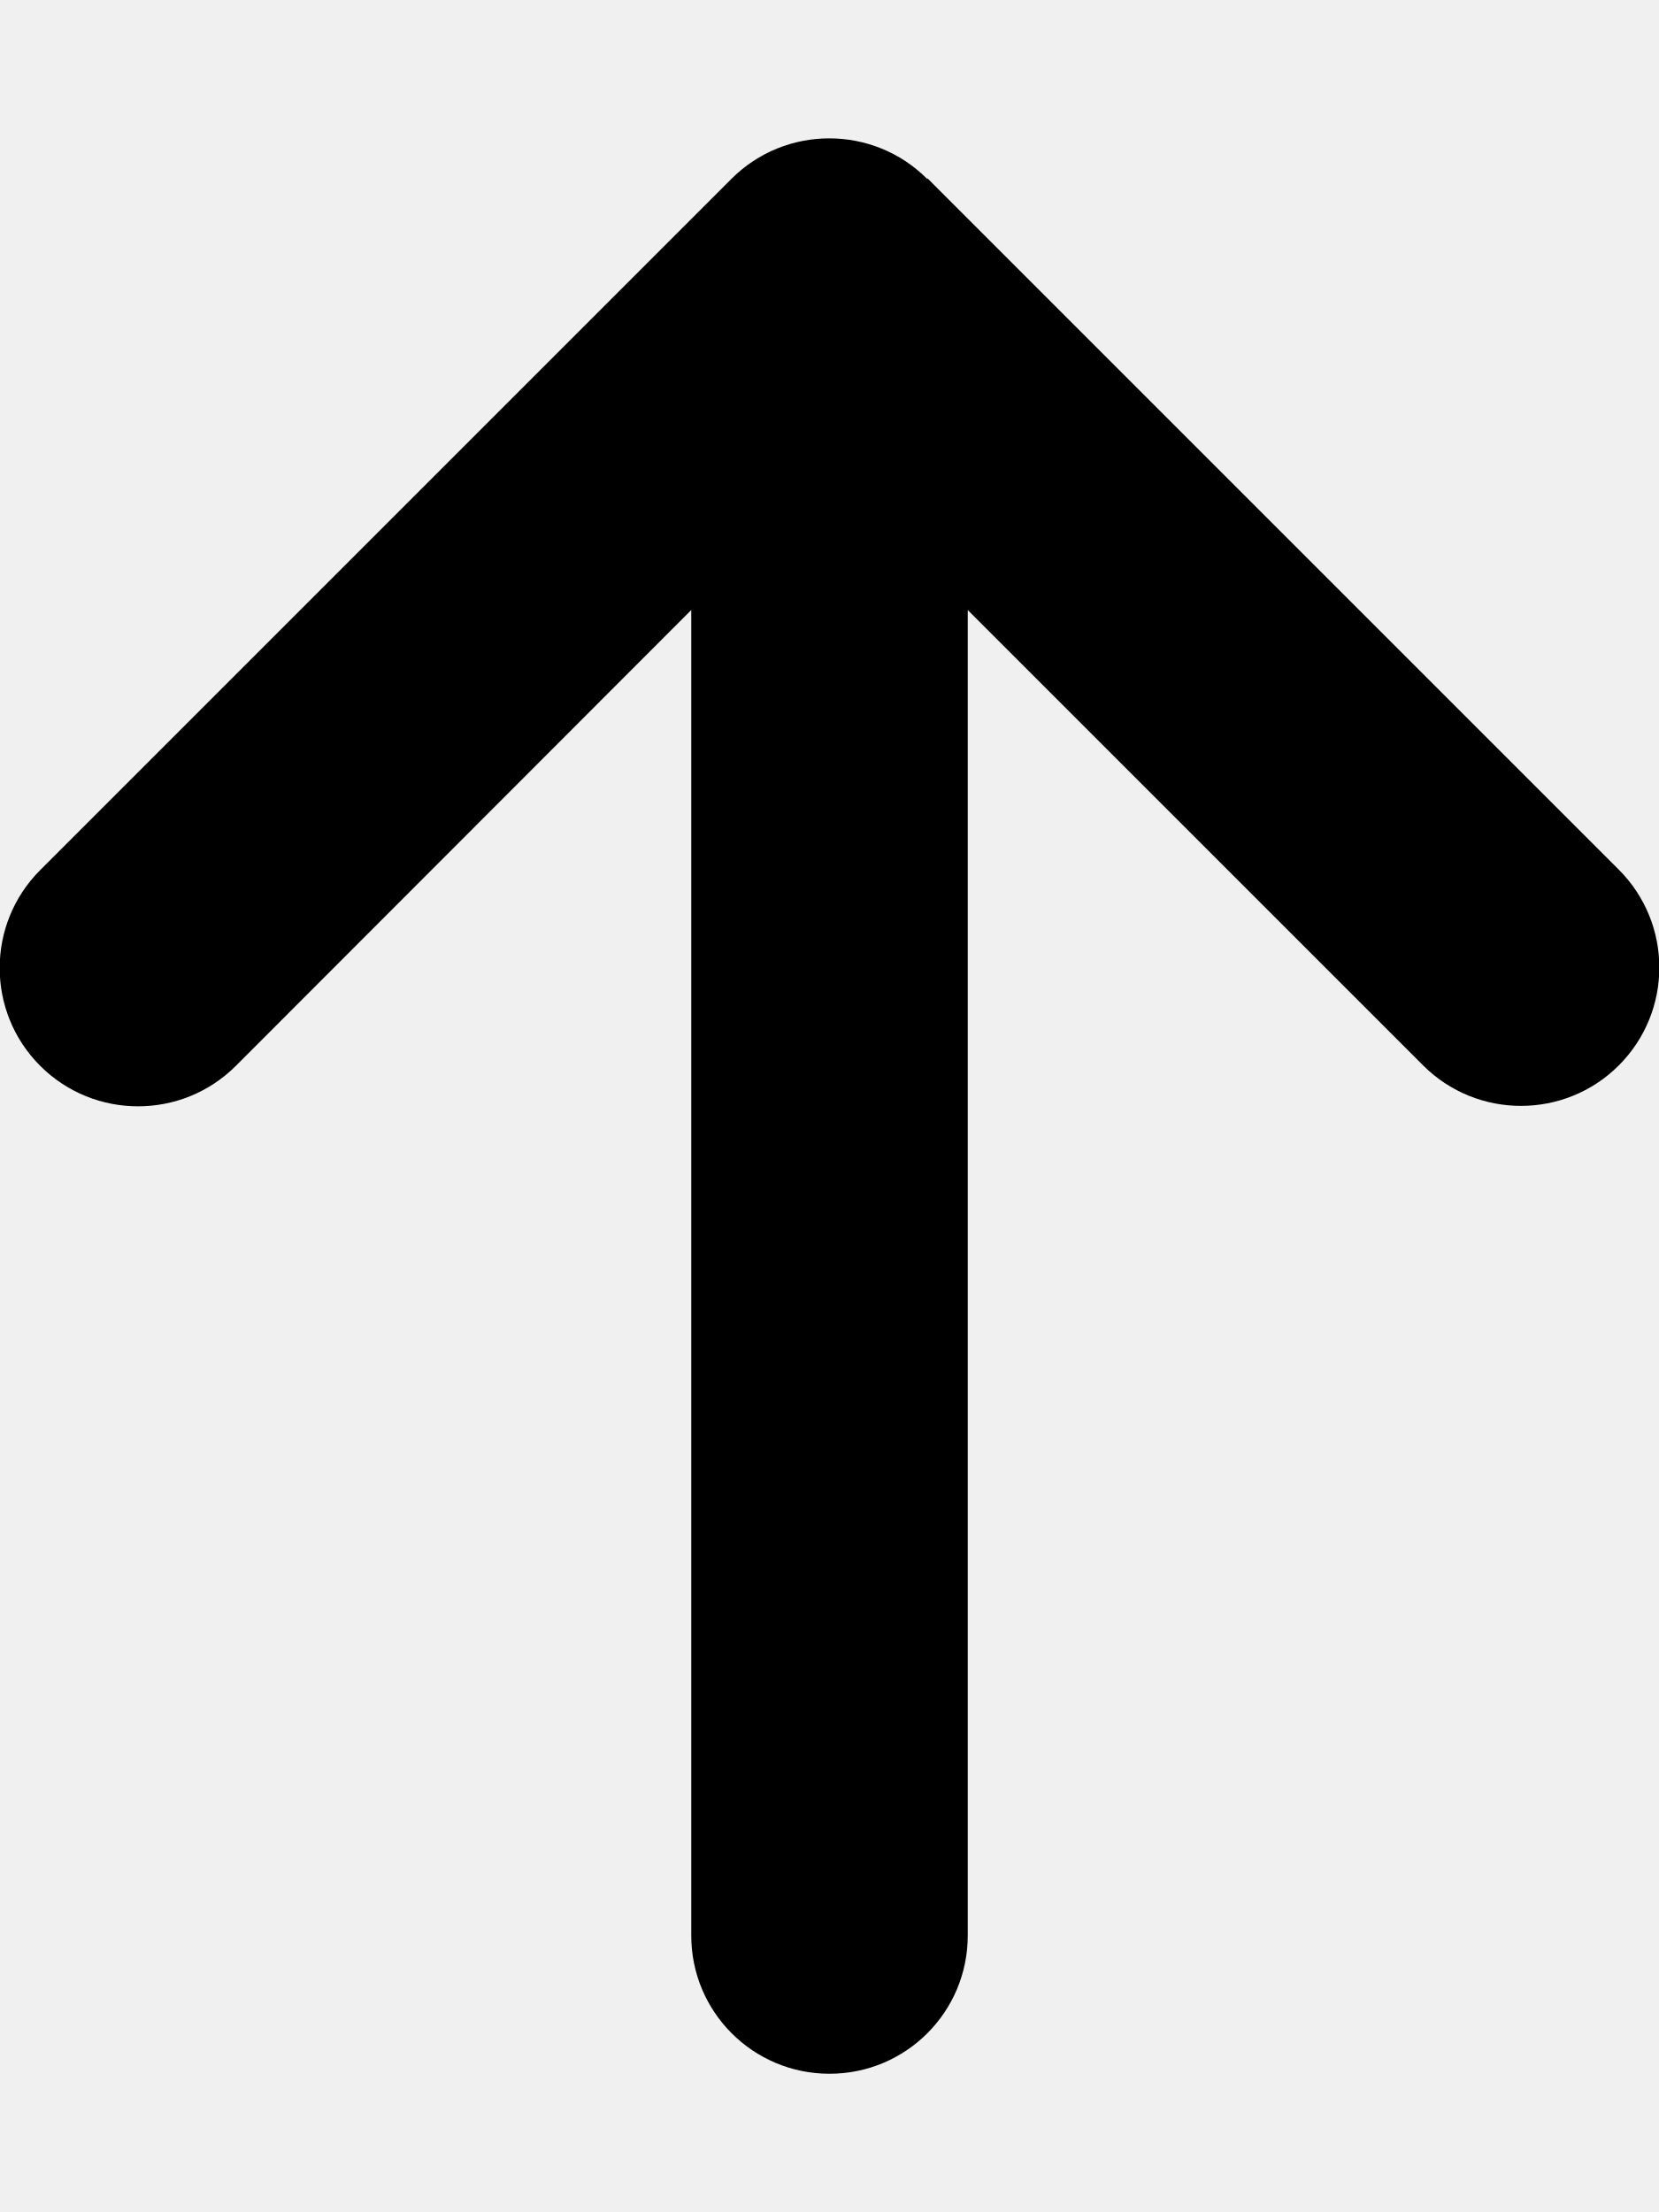
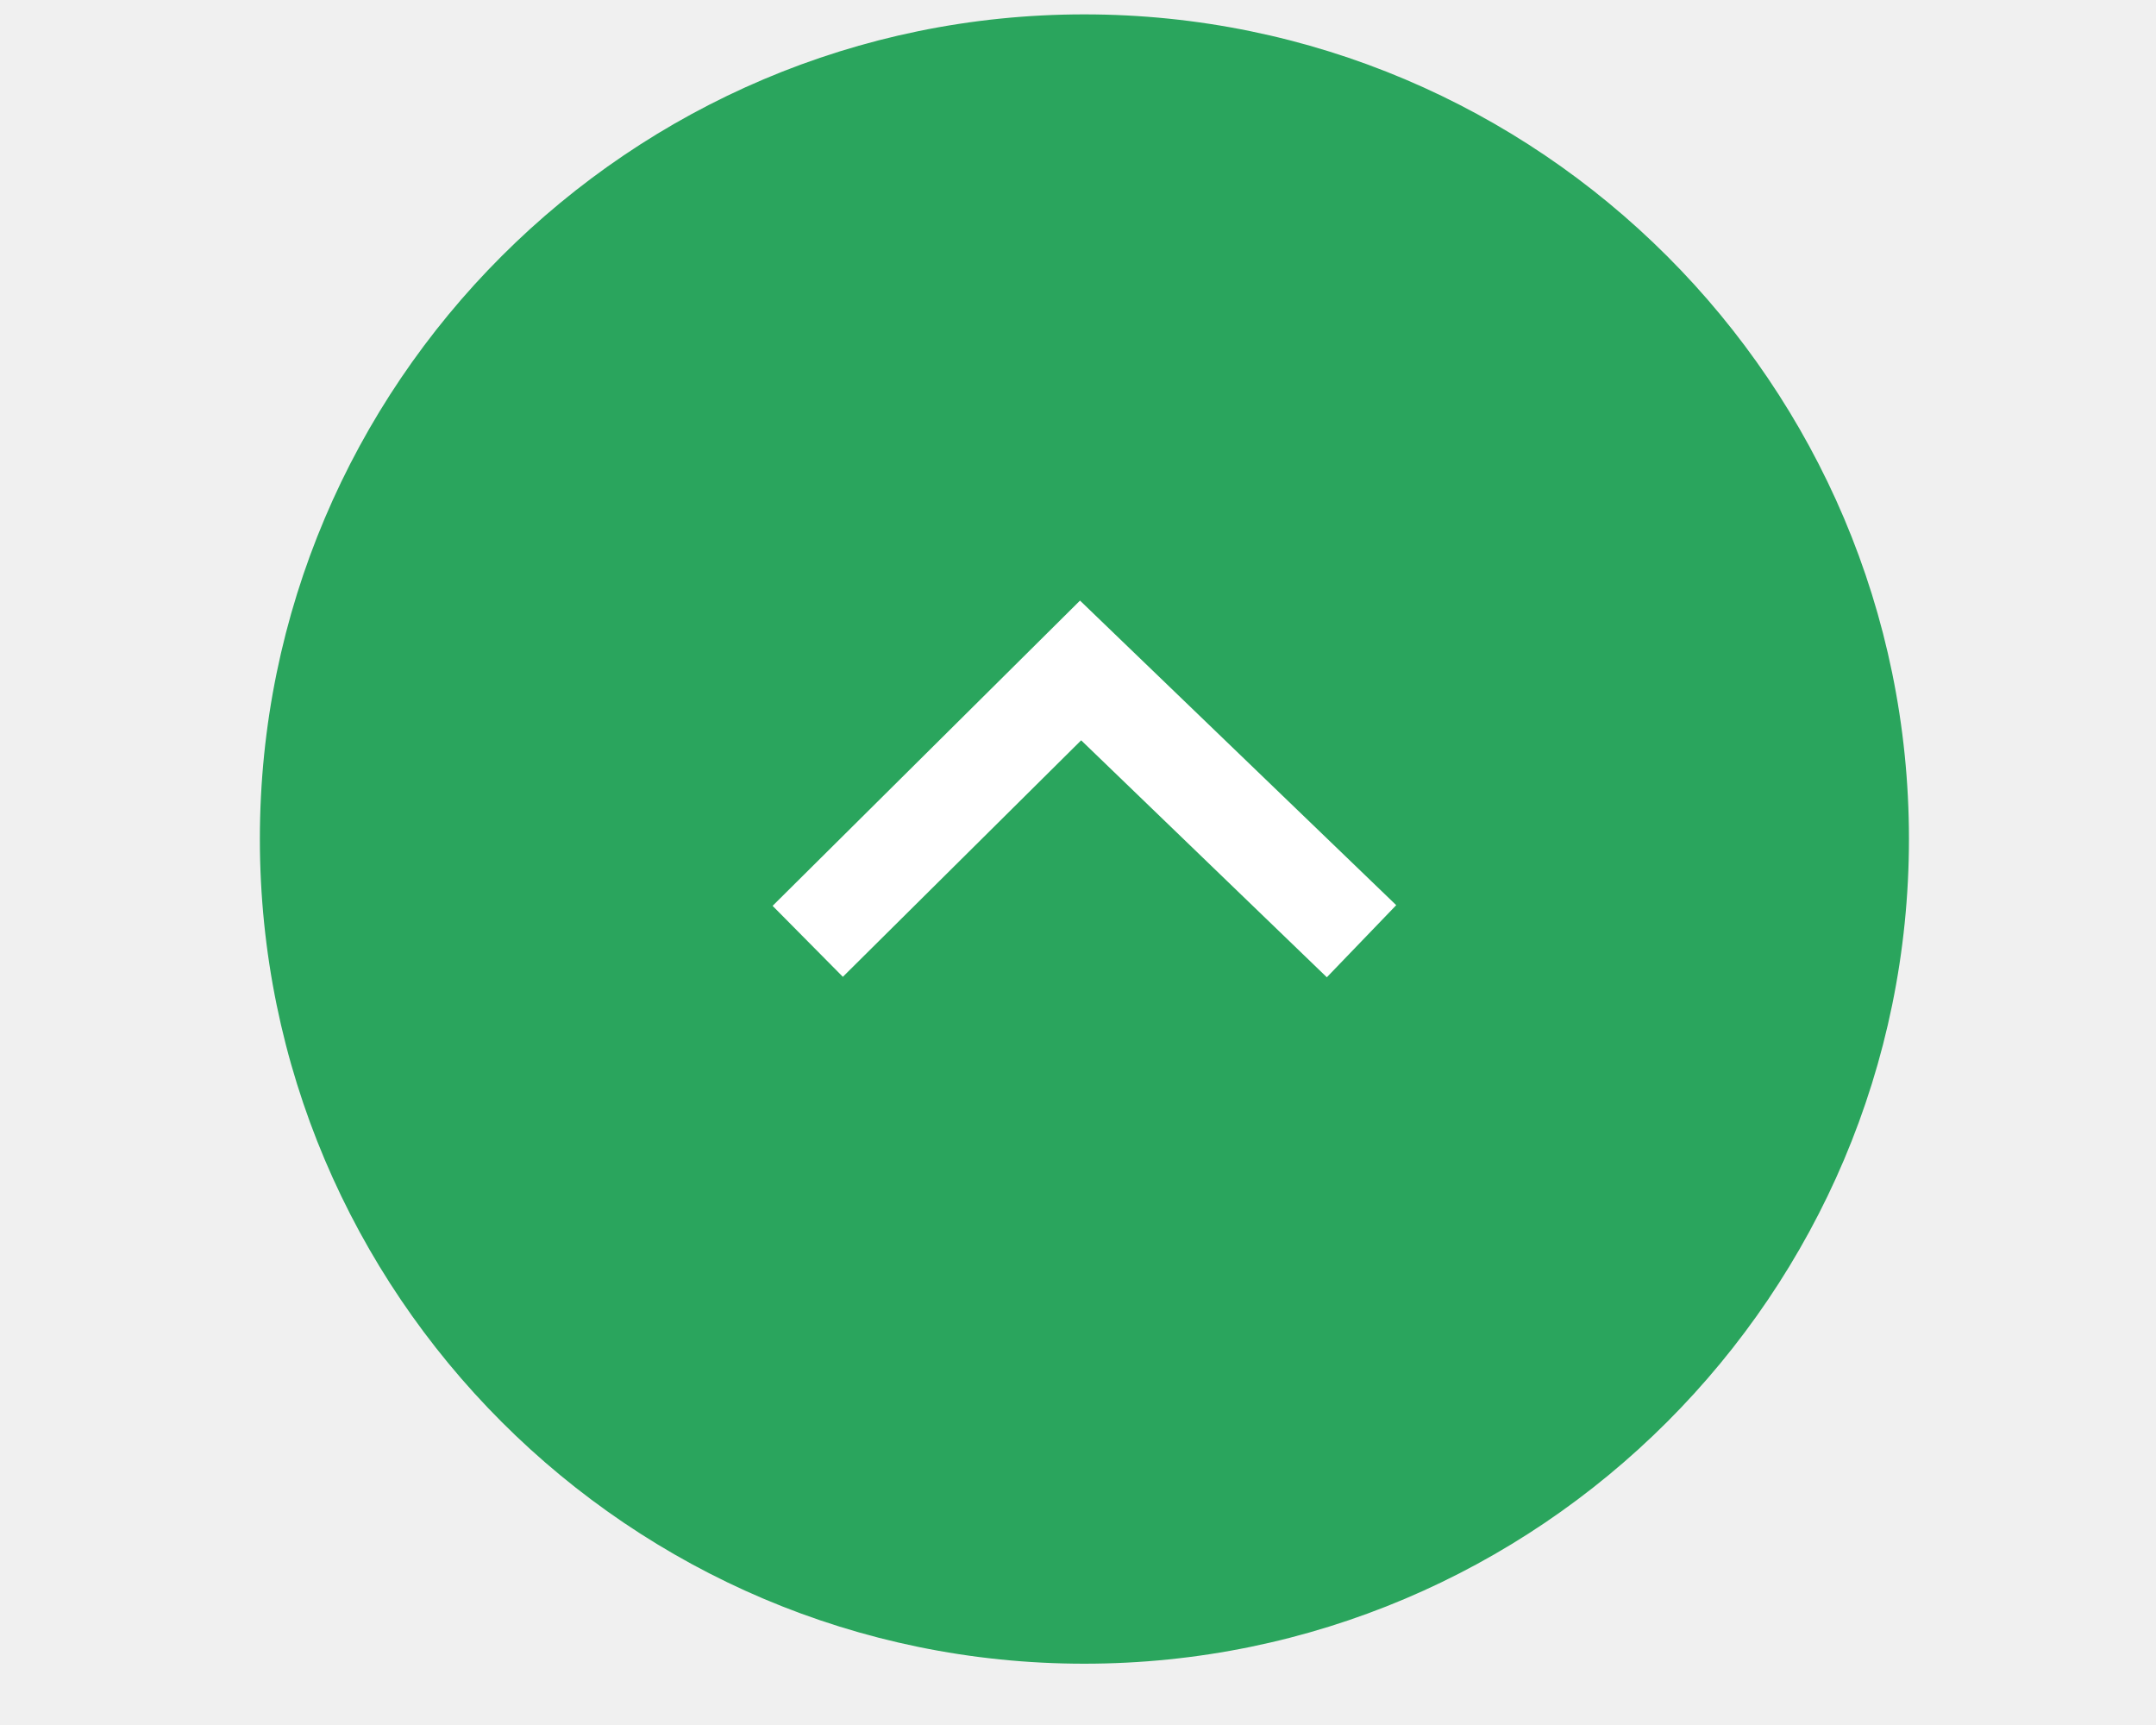
- <svg xmlns="http://www.w3.org/2000/svg" viewBox="0 0 384 512">
-   <path d="M214.6 41.4c-12.5-12.5-32.8-12.5-45.3 0l-160 160c-12.5 12.5-12.5 32.8 0 45.3s32.8 12.5 45.3 0L160 141.2V448c0 17.7 14.3 32 32 32s32-14.3 32-32V141.2L329.4 246.6c12.5 12.5 32.8 12.5 45.3 0s12.5-32.8 0-45.3l-160-160z" />
+ <svg xmlns="http://www.w3.org/2000/svg" width="50" zoomAndPan="magnify" viewBox="0 0 37.5 30" height="40" preserveAspectRatio="xMidYMid meet" version="1.0">
+   <defs>
+     <clipPath id="c3eaa80365">
+       <path d="M 4.52 0.25 L 33 0.25 L 33 28.934 L 4.52 28.934 Z M 4.52 0.25 " clip-rule="nonzero" />
+     </clipPath>
+     <clipPath id="a04fc804ae">
+       <path d="M 4.52 0.25 L 33.203 0.25 L 33.203 28.934 L 4.52 28.934 Z M 4.52 0.25 " clip-rule="nonzero" />
+     </clipPath>
+   </defs>
+   <g clip-path="url(#c3eaa80365)">
+     <path fill="#2aa55d" d="M 18.859 0.684 C 19.773 0.684 20.68 0.773 21.574 0.949 C 22.469 1.129 23.34 1.391 24.184 1.742 C 25.027 2.09 25.828 2.52 26.586 3.027 C 27.348 3.535 28.047 4.109 28.695 4.758 C 29.34 5.402 29.918 6.105 30.426 6.863 C 30.93 7.621 31.359 8.426 31.711 9.27 C 32.059 10.113 32.324 10.98 32.5 11.879 C 32.68 12.773 32.77 13.676 32.77 14.59 C 32.77 15.504 32.68 16.406 32.5 17.305 C 32.324 18.199 32.059 19.07 31.711 19.914 C 31.359 20.758 30.93 21.559 30.426 22.316 C 29.918 23.074 29.34 23.777 28.695 24.426 C 28.047 25.07 27.348 25.645 26.586 26.152 C 25.828 26.66 25.027 27.09 24.184 27.438 C 23.34 27.789 22.469 28.051 21.574 28.23 C 20.68 28.41 19.773 28.496 18.859 28.496 C 17.945 28.496 17.043 28.41 16.148 28.23 C 15.25 28.051 14.383 27.789 13.539 27.438 C 12.695 27.09 11.895 26.66 11.133 26.152 C 10.375 25.645 9.672 25.07 9.027 24.426 C 8.379 23.777 7.805 23.074 7.297 22.316 C 6.789 21.559 6.359 20.758 6.012 19.914 C 5.664 19.07 5.398 18.199 5.219 17.305 C 5.043 16.406 4.953 15.504 4.953 14.59 C 4.953 13.676 5.043 12.773 5.219 11.879 C 5.398 10.98 5.664 10.113 6.012 9.27 C 6.359 8.426 6.789 7.621 7.297 6.863 C 7.805 6.105 8.379 5.402 9.027 4.758 C 9.672 4.109 10.375 3.535 11.133 3.027 C 11.895 2.52 12.695 2.09 13.539 1.742 C 14.383 1.391 15.25 1.129 16.148 0.949 C 17.043 0.773 17.945 0.684 18.859 0.684 Z M 18.859 0.684 " fill-opacity="1" fill-rule="nonzero" />
+   </g>
+   <g clip-path="url(#a04fc804ae)">
+     <path fill="#2aa55d" d="M 33.203 14.59 C 33.203 22.5 26.77 28.934 18.859 28.934 C 10.953 28.934 4.52 22.5 4.52 14.59 C 4.52 6.684 10.953 0.25 18.859 0.25 C 26.77 0.25 33.203 6.684 33.203 14.59 Z M 5.387 14.59 C 5.387 22.02 11.43 28.062 18.859 28.062 C 26.289 28.062 32.332 22.02 32.332 14.59 C 32.332 7.16 26.289 1.117 18.859 1.117 C 11.43 1.117 5.387 7.16 5.387 14.59 Z M 5.387 14.59 " fill-opacity="1" fill-rule="nonzero" />
+   </g>
+   <path fill="#ffffff" d="M 24.285 15.742 L 18.785 10.445 L 13.438 15.754 L 14.66 16.988 L 18.805 12.875 L 23.078 16.996 Z M 24.285 15.742 " fill-opacity="1" fill-rule="nonzero" />
</svg>
